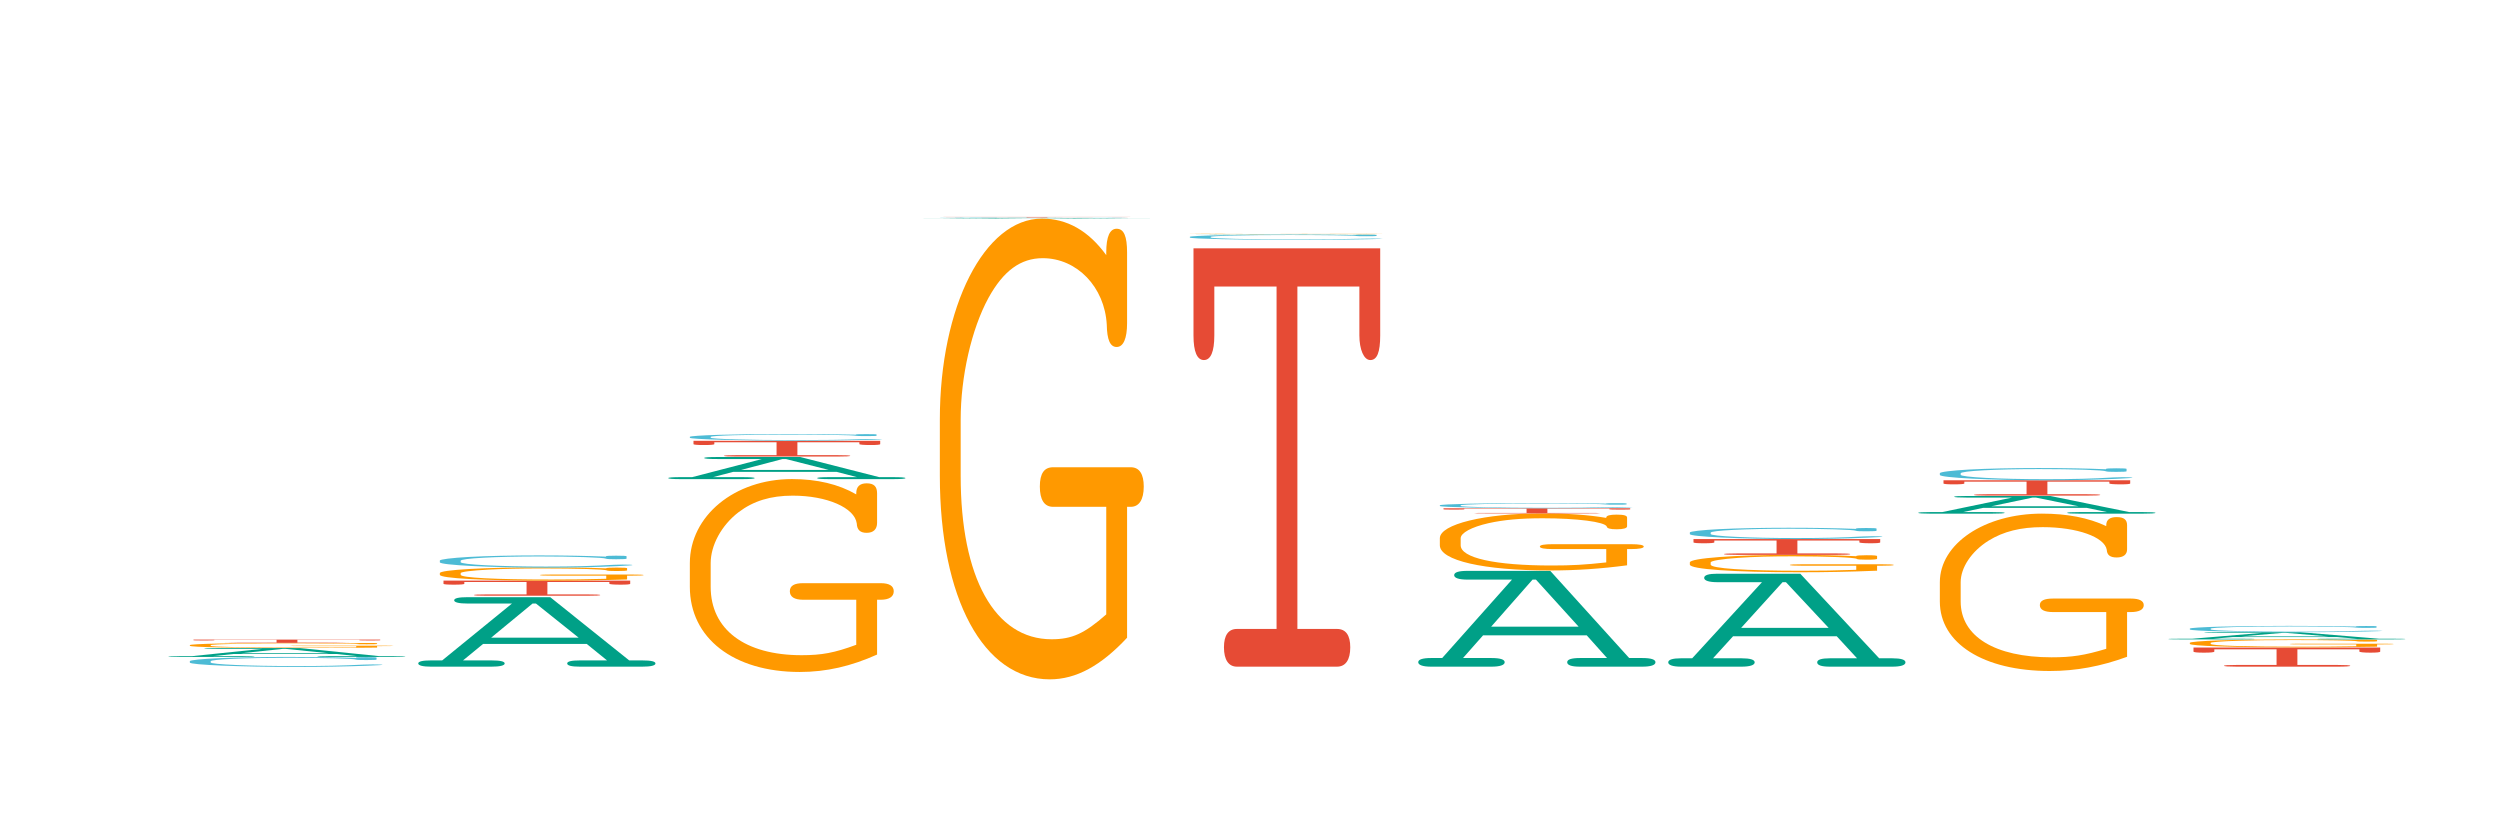
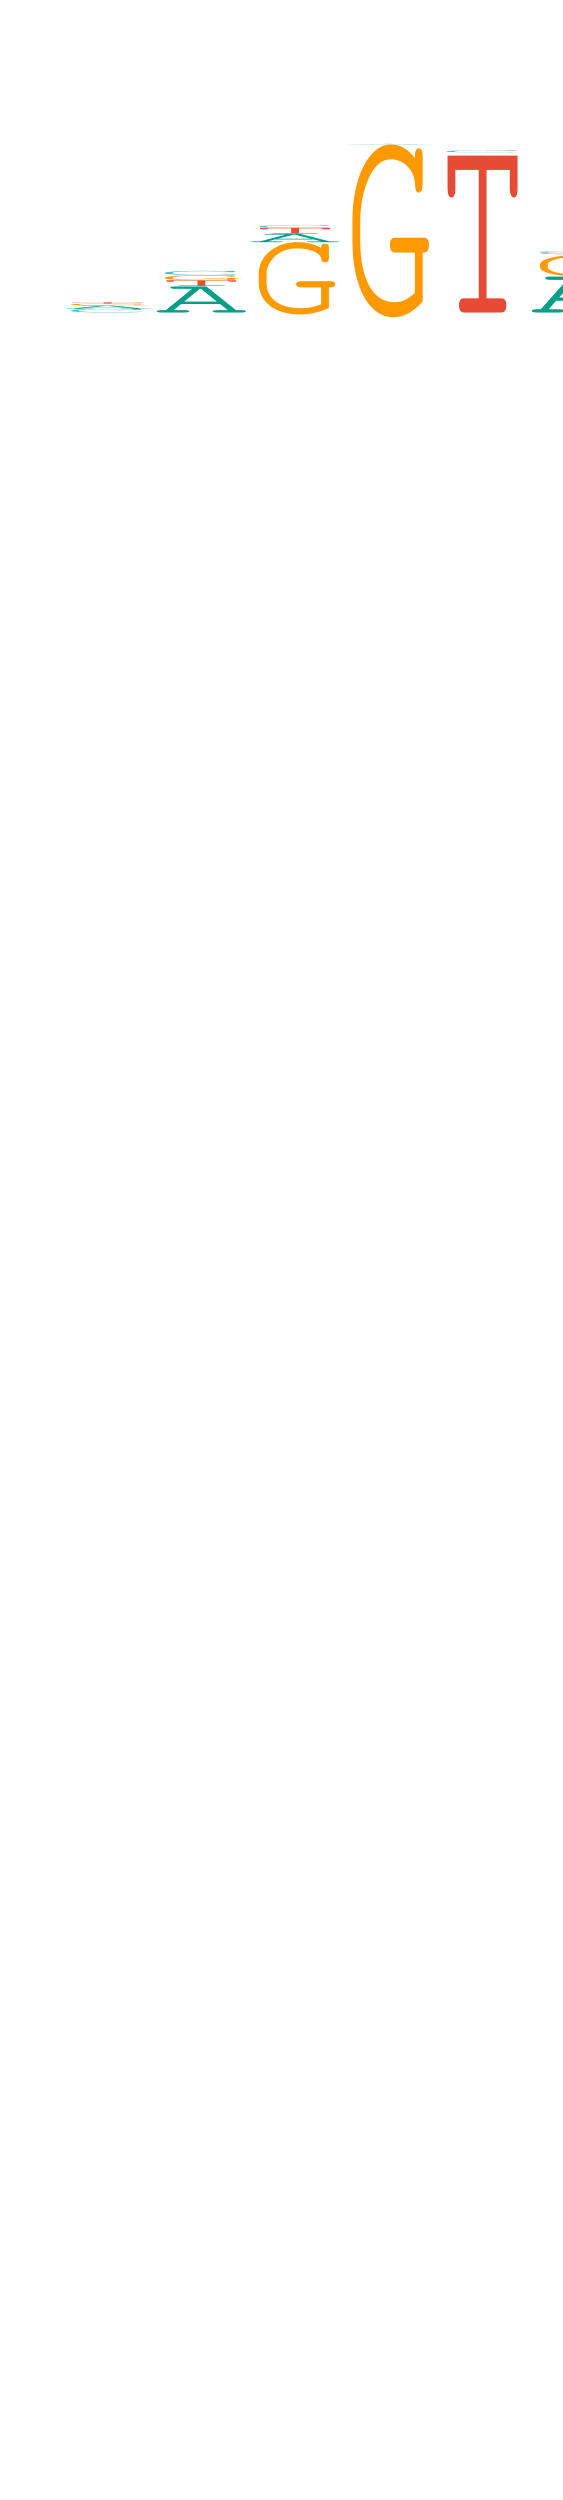
- <svg xmlns="http://www.w3.org/2000/svg" width="150" height="50">
+ <svg xmlns="http://www.w3.org/2000/svg" width="90" height="400">
  <style>
  text { font: 24px courier, monospace; }
  text.t20 { font: 20px courier, monospace; }
  text.t14 { font: 14px courier, monospace; }
  </style>
  <g>
-     <g transform="translate(10,40) scale(1,0.042389)">
+     <g transform="translate(10,50) scale(1,0.042389)">
      <text x="0" y="0" fill="#4dbbd5">C</text>
    </g>
-     <g transform="translate(10,39.41532) scale(1,0.039201)">
+     <g transform="translate(10,49.41532) scale(1,0.039201)">
      <text x="0" y="0" fill="#00A087">A</text>
    </g>
-     <g transform="translate(10,38.87461) scale(1,0.021962)">
+     <g transform="translate(10,48.87461) scale(1,0.021962)">
      <text x="0" y="0" fill="#ff9900">G</text>
    </g>
-     <g transform="translate(10,38.57169) scale(1,0.014523)">
+     <g transform="translate(10,48.57169) scale(1,0.014523)">
      <text x="0" y="0" fill="#e64b35">T</text>
    </g>
-     <g transform="translate(25,40) scale(1,0.308449)">
+     <g transform="translate(25,50) scale(1,0.308449)">
      <text x="0" y="0" fill="#00A087">A</text>
    </g>
-     <g transform="translate(25,35.74554) scale(1,0.067201)">
+     <g transform="translate(25,45.74554) scale(1,0.067201)">
      <text x="0" y="0" fill="#e64b35">T</text>
    </g>
-     <g transform="translate(25,34.81862) scale(1,0.056565)">
+     <g transform="translate(25,44.81862) scale(1,0.056565)">
      <text x="0" y="0" fill="#ff9900">G</text>
    </g>
-     <g transform="translate(25,34.03842) scale(1,0.05173)">
+     <g transform="translate(25,44.03842) scale(1,0.05173)">
      <text x="0" y="0" fill="#4dbbd5">C</text>
    </g>
-     <g transform="translate(40,40) scale(1,0.815783)">
+     <g transform="translate(40,50) scale(1,0.815783)">
      <text x="0" y="0" fill="#ff9900">G</text>
    </g>
-     <g transform="translate(40,28.74782) scale(1,0.098177)">
+     <g transform="translate(40,38.74782) scale(1,0.098177)">
      <text x="0" y="0" fill="#00A087">A</text>
    </g>
-     <g transform="translate(40,27.39365) scale(1,0.069838)">
+     <g transform="translate(40,37.39365) scale(1,0.069838)">
      <text x="0" y="0" fill="#e64b35">T</text>
    </g>
-     <g transform="translate(40,26.43037) scale(1,0.02834)">
+     <g transform="translate(40,36.43037) scale(1,0.02834)">
      <text x="0" y="0" fill="#4dbbd5">C</text>
    </g>
-     <g transform="translate(55,40) scale(1,1.948552)">
+     <g transform="translate(55,50) scale(1,1.948552)">
      <text x="0" y="0" fill="#ff9900">G</text>
    </g>
-     <g transform="translate(55,13.12342) scale(1,0.003913)">
+     <g transform="translate(55,23.12342) scale(1,0.003913)">
      <text x="0" y="0" fill="#00A087">A</text>
    </g>
-     <g transform="translate(55,13.06945) scale(1,0.001956)">
+     <g transform="translate(55,23.06945) scale(1,0.001956)">
      <text x="0" y="0" fill="#4dbbd5">C</text>
    </g>
-     <g transform="translate(55,13.04246) scale(1,0.001956)">
+     <g transform="translate(55,23.04246) scale(1,0.001956)">
      <text x="0" y="0" fill="#e64b35">T</text>
    </g>
-     <g transform="translate(70,40) scale(1,1.857075)">
+     <g transform="translate(70,50) scale(1,1.857075)">
      <text x="0" y="0" fill="#e64b35">T</text>
    </g>
-     <g transform="translate(70,14.38518) scale(1,0.022601)">
+     <g transform="translate(70,24.38518) scale(1,0.022601)">
      <text x="0" y="0" fill="#4dbbd5">C</text>
    </g>
-     <g transform="translate(70,14.07343) scale(1,0.001883)">
+     <g transform="translate(70,24.07343) scale(1,0.001883)">
      <text x="0" y="0" fill="#00A087">A</text>
    </g>
-     <g transform="translate(70,14.04746) scale(1,0.001883)">
+     <g transform="translate(70,24.04746) scale(1,0.001883)">
      <text x="0" y="0" fill="#ff9900">G</text>
    </g>
-     <g transform="translate(85,40) scale(1,0.425298)">
+     <g transform="translate(85,50) scale(1,0.425298)">
      <text x="0" y="0" fill="#00A087">A</text>
    </g>
-     <g transform="translate(85,34.13382) scale(1,0.241501)">
+     <g transform="translate(85,44.13382) scale(1,0.241501)">
      <text x="0" y="0" fill="#ff9900">G</text>
    </g>
-     <g transform="translate(85,30.80277) scale(1,0.022797)">
+     <g transform="translate(85,40.80277) scale(1,0.022797)">
      <text x="0" y="0" fill="#e64b35">T</text>
    </g>
-     <g transform="translate(85,30.48834) scale(1,0.022084)">
+     <g transform="translate(85,40.48834) scale(1,0.022084)">
      <text x="0" y="0" fill="#4dbbd5">C</text>
    </g>
-     <g transform="translate(100,40) scale(1,0.412697)">
+     <g transform="translate(100,50) scale(1,0.412697)">
      <text x="0" y="0" fill="#00A087">A</text>
    </g>
-     <g transform="translate(100,34.30763) scale(1,0.073717)">
+     <g transform="translate(100,44.30763) scale(1,0.073717)">
      <text x="0" y="0" fill="#ff9900">G</text>
    </g>
-     <g transform="translate(100,33.29083) scale(1,0.070092)">
+     <g transform="translate(100,43.29083) scale(1,0.070092)">
      <text x="0" y="0" fill="#e64b35">T</text>
    </g>
-     <g transform="translate(100,32.32405) scale(1,0.047735)">
+     <g transform="translate(100,42.32405) scale(1,0.047735)">
      <text x="0" y="0" fill="#4dbbd5">C</text>
    </g>
-     <g transform="translate(115,40) scale(1,0.665538)">
+     <g transform="translate(115,50) scale(1,0.665538)">
      <text x="0" y="0" fill="#ff9900">G</text>
    </g>
-     <g transform="translate(115,30.82017) scale(1,0.078552)">
+     <g transform="translate(115,40.82017) scale(1,0.078552)">
      <text x="0" y="0" fill="#00A087">A</text>
    </g>
-     <g transform="translate(115,29.73668) scale(1,0.068194)">
+     <g transform="translate(115,39.73668) scale(1,0.068194)">
      <text x="0" y="0" fill="#e64b35">T</text>
    </g>
-     <g transform="translate(115,28.79608) scale(1,0.051793)">
+     <g transform="translate(115,38.79608) scale(1,0.051793)">
      <text x="0" y="0" fill="#4dbbd5">C</text>
    </g>
-     <g transform="translate(130,40) scale(1,0.084801)">
+     <g transform="translate(130,50) scale(1,0.084801)">
      <text x="0" y="0" fill="#e64b35">T</text>
    </g>
-     <g transform="translate(130,38.83034) scale(1,0.033885)">
+     <g transform="translate(130,48.83034) scale(1,0.033885)">
      <text x="0" y="0" fill="#ff9900">G</text>
    </g>
-     <g transform="translate(130,38.36296) scale(1,0.031756)">
+     <g transform="translate(130,48.36296) scale(1,0.031756)">
      <text x="0" y="0" fill="#00A087">A</text>
    </g>
-     <g transform="translate(130,37.92495) scale(1,0.026966)">
+     <g transform="translate(130,47.92495) scale(1,0.026966)">
      <text x="0" y="0" fill="#4dbbd5">C</text>
    </g>
  </g>
</svg>
